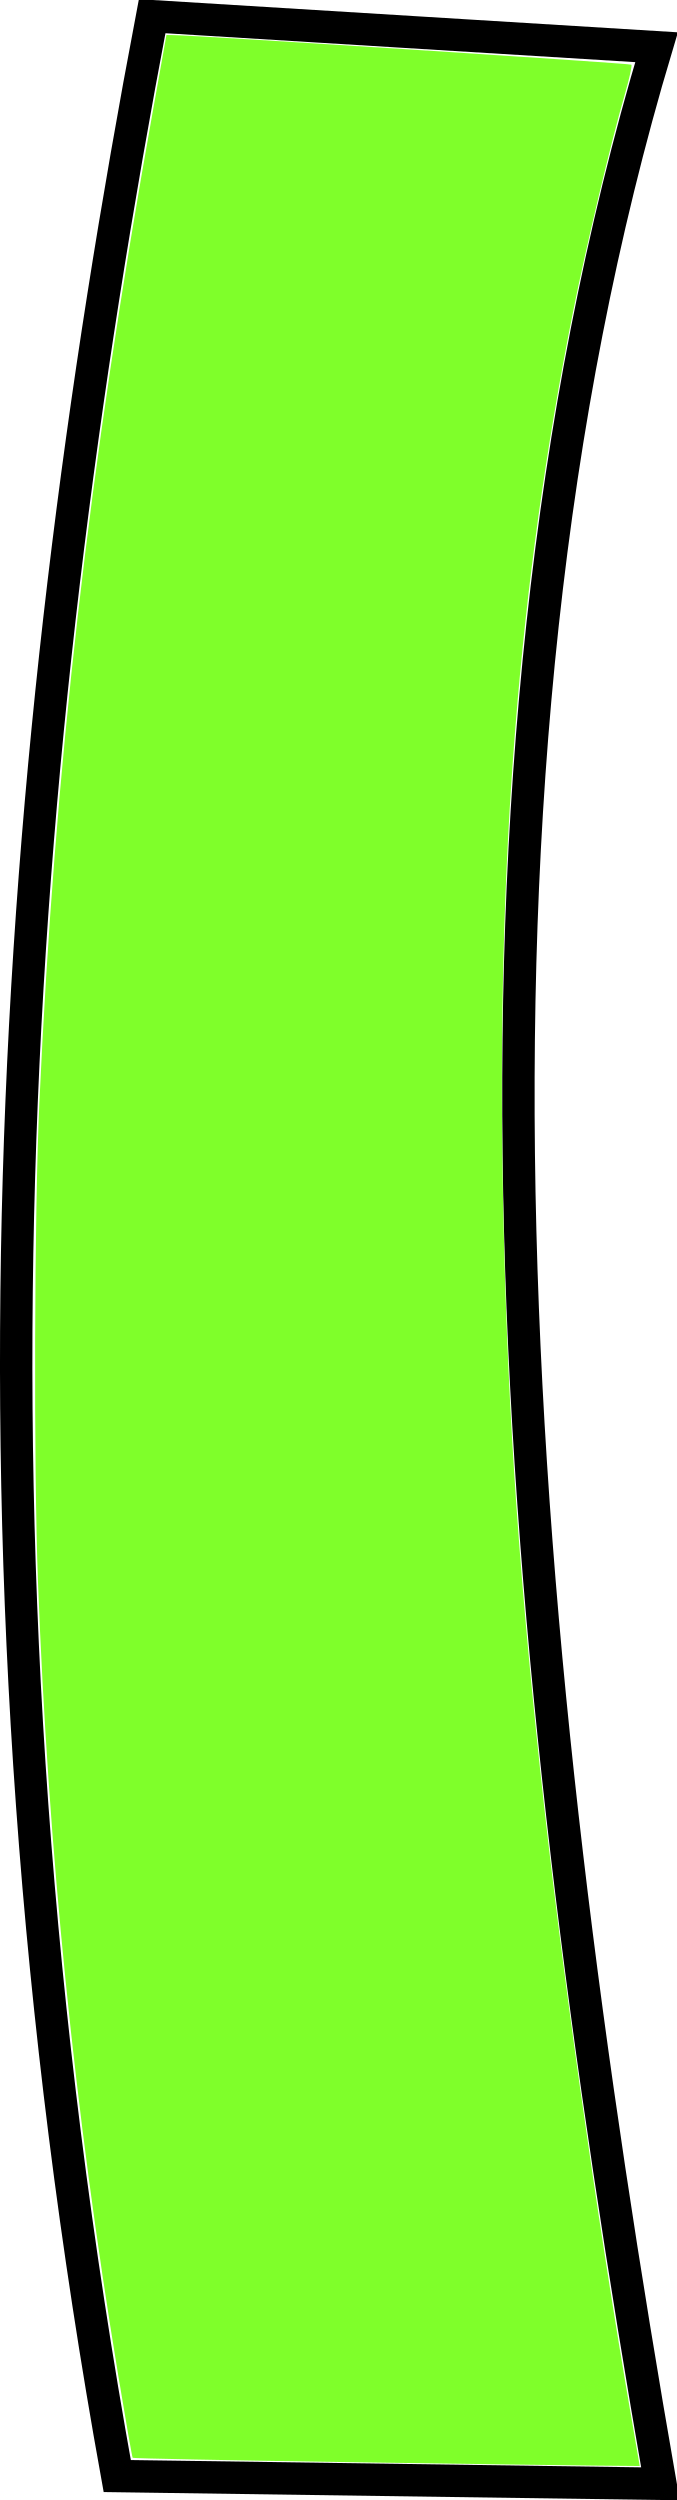
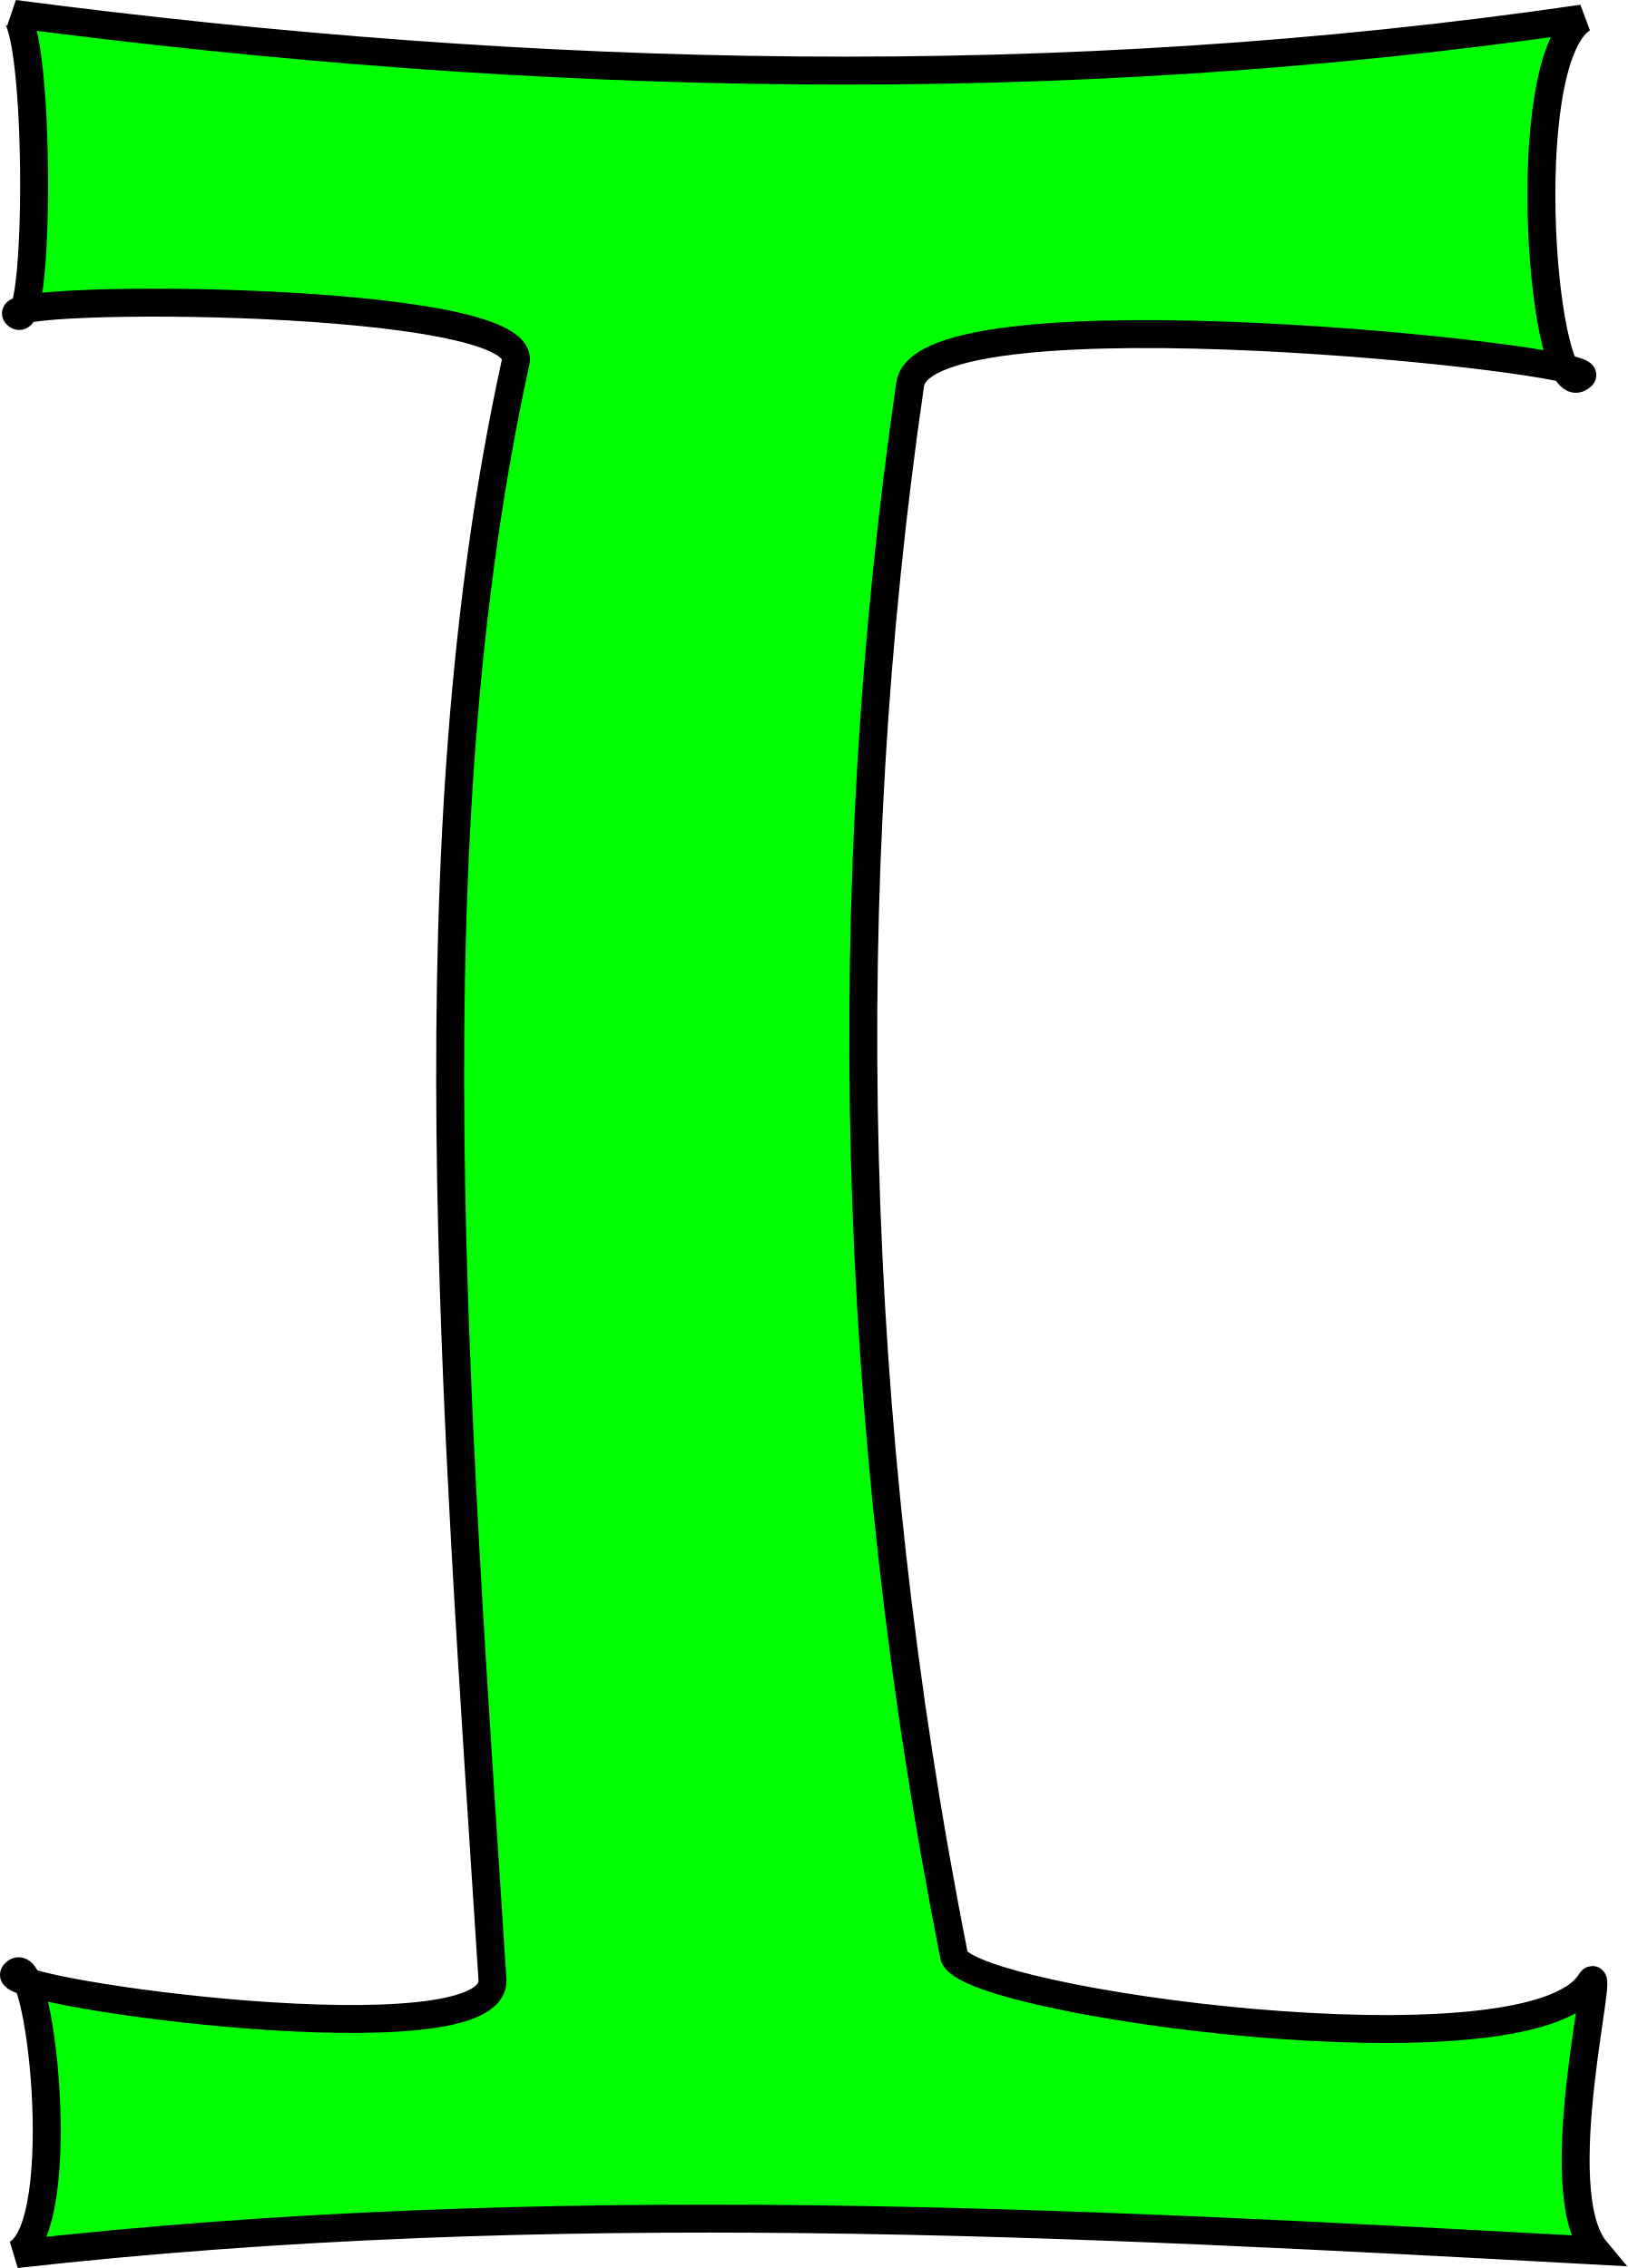
- <svg xmlns="http://www.w3.org/2000/svg" preserveAspectRatio="xMinYMin meet" viewBox="0 0 270.645 1000" width="100%" height="100%" id="svg3000" version="1.1">
-   <defs id="defs3002" />
-   <g id="layer1" transform="translate(-247.4099,-22.39214)">
-     <path style="fill:none;stroke:#000000;stroke-width:12.953px;stroke-linecap:butt;stroke-linejoin:miter;stroke-opacity:1" d="M 308.271,28.869 C 251.827,325.776 227.277,641.821 294.304,1012.812 l 217.275,3.104 C 453.23,681.237 420.876,339.089 510.026,41.284 z" id="path2987" />
-     <path style="color:#000000;fill:#7fff2a;fill-opacity:1;stroke:#000000;stroke-width:0;stroke-linecap:butt;stroke-linejoin:miter;stroke-miterlimit:4;stroke-opacity:1;stroke-dasharray:none;stroke-dashoffset:0;marker:none;visibility:visible;display:inline;overflow:visible;enable-background:accumulate" d="m 136.552,984.82 c -45.692,-0.693 -83.258,-1.456 -83.48,-1.694 -0.222,-0.239 -2.849,-15.243 -5.838,-33.343 C 29.787,844.147 19.277,740.195 15.197,632.901 13.44,586.695 13.726,485.023 15.737,441.286 21.945,306.229 35.515,187.587 61.119,44.52 l 5.462,-30.52 2.744,0.045 c 10.053,0.167 182.713,11.309 183.228,11.824 0.354,0.354 -0.838,5.728 -2.648,11.942 -5.384,18.481 -15.518,61.028 -20.627,86.592 -21.849,109.346 -30.585,218.934 -28.109,352.584 1.462,78.878 5.655,144.044 14.813,230.224 8.009,75.363 22.538,178.732 36.372,258.76 l 3.532,20.435 -18.129,-0.163 c -9.971,-0.09 -55.514,-0.73 -101.206,-1.424 l 0,0 z" id="path3102" transform="translate(247.4099,22.39214)" />
+ <svg xmlns="http://www.w3.org/2000/svg" preserveAspectRatio="xMinYMin meet" viewBox="0 0 754.476 1051.875" width="100%" height="100%" id="svg3121" version="1.1">
+   <defs id="defs3123" />
+   <g id="layer1" transform="translate(0.9137045,-2.21875)">
+     <path style="fill:#00ff00;stroke:#000000;stroke-width:12.953px;stroke-linecap:butt;stroke-linejoin:miter;stroke-opacity:1" d="m 5.612,8.648 c 12.3,7.081 12.107,151.668 1.085,139.416 -8.522,-9.472 238.339,-9.291 231.477,22.013 -48.89,223.034 -28.148,480.095 -10.765,750.244 2.448,38.037 -228.527,6.35 -221.7,-2.613 11.877,-15.592 26.463,116.825 0.879,129.938 246.867,-27.726 489.676,-14.87 732.444,-1.615 -23.361,-27.954 5.134,-136.827 -2.536,-124.553 -28.36,45.389 -290.816,9.088 -295.035,-12.174 C 392.157,660.824 387.182,413.343 421.082,180.507 427.688,135.134 740.336,168.485 732.625,176.453 714.535,195.148 701.203,31.19 732.761,10.839 490.378,46.203 247.995,40.316 5.612,8.648 z" id="path2987" />
  </g>
</svg>
